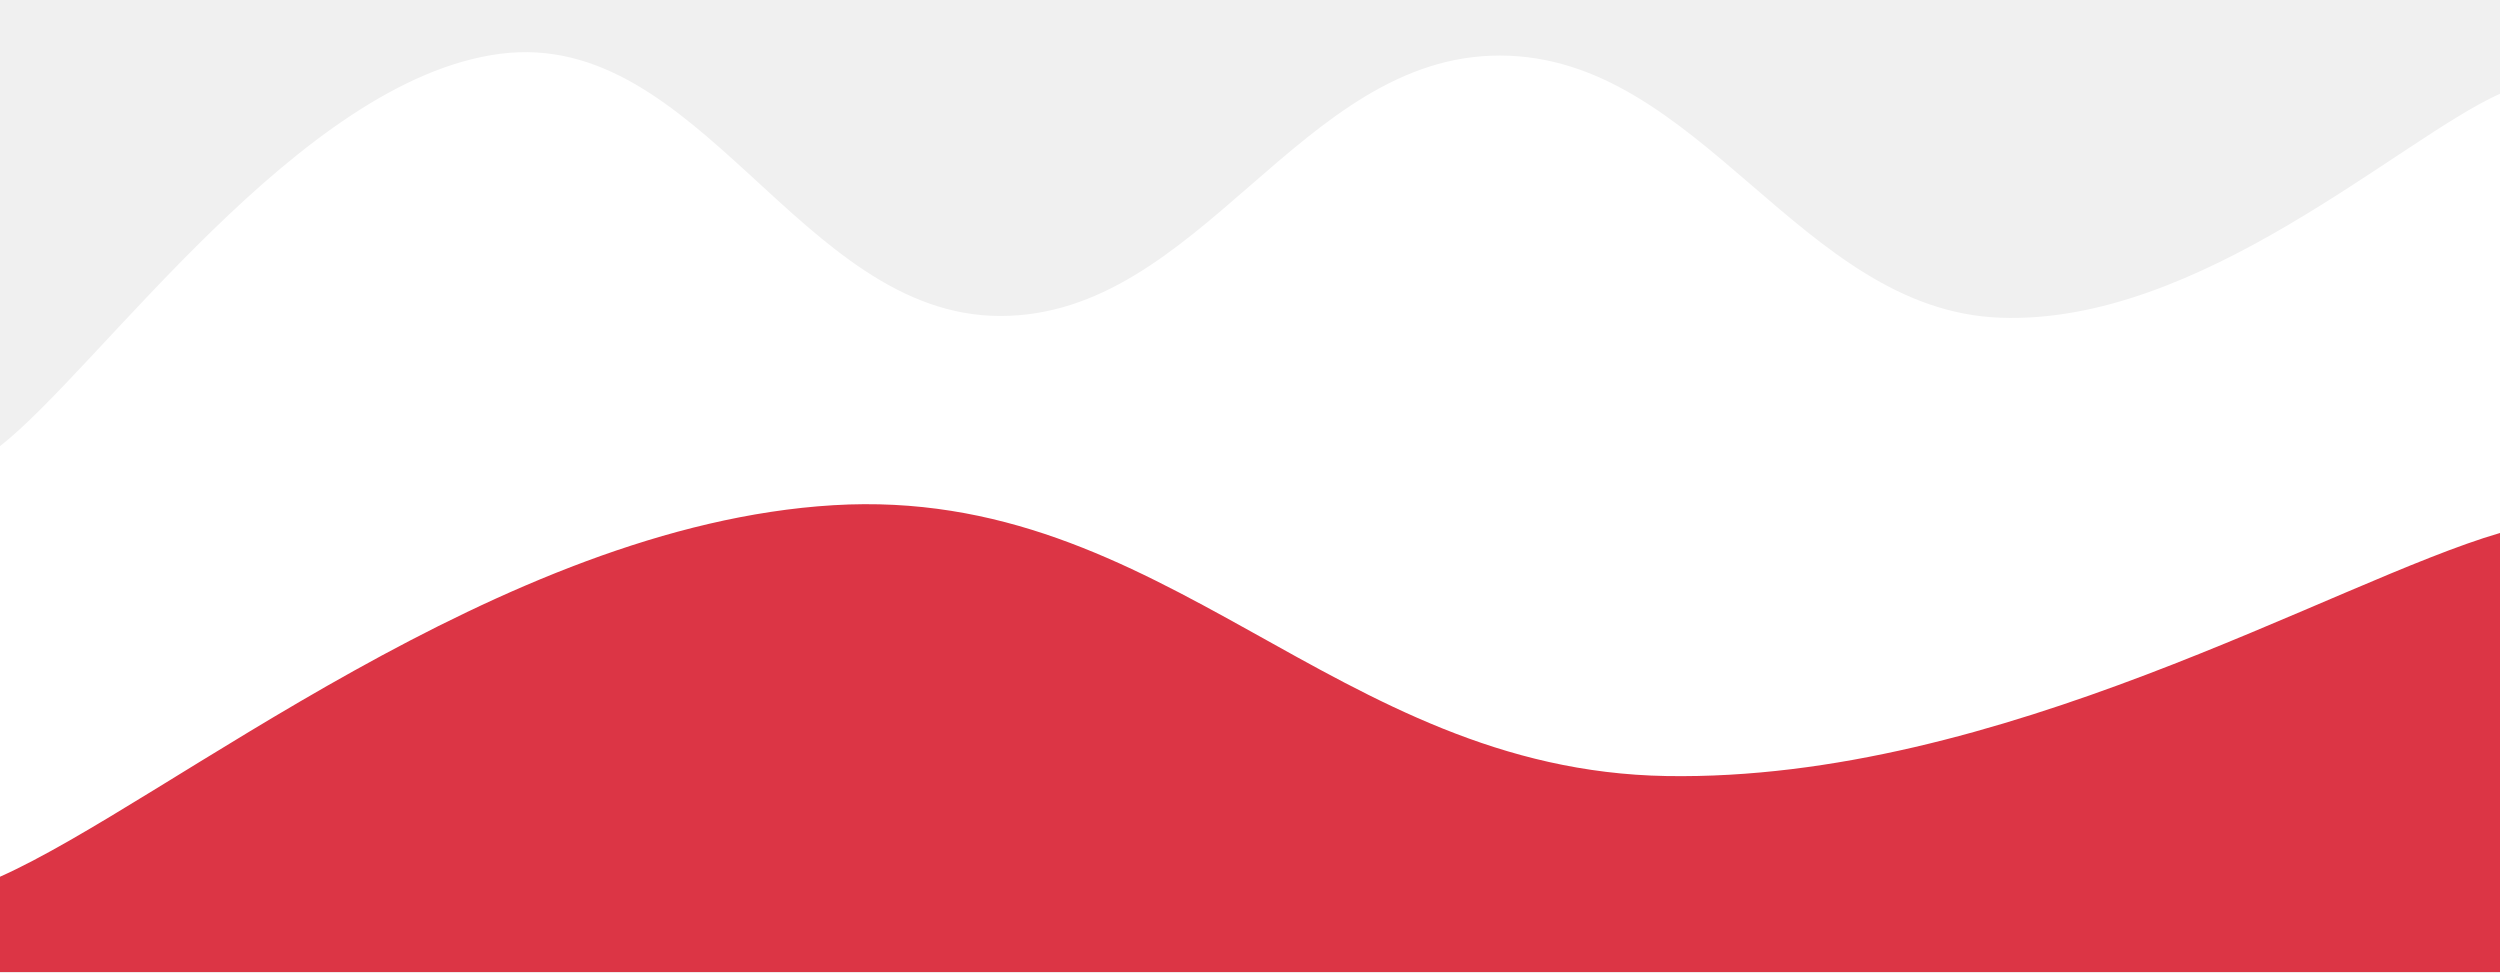
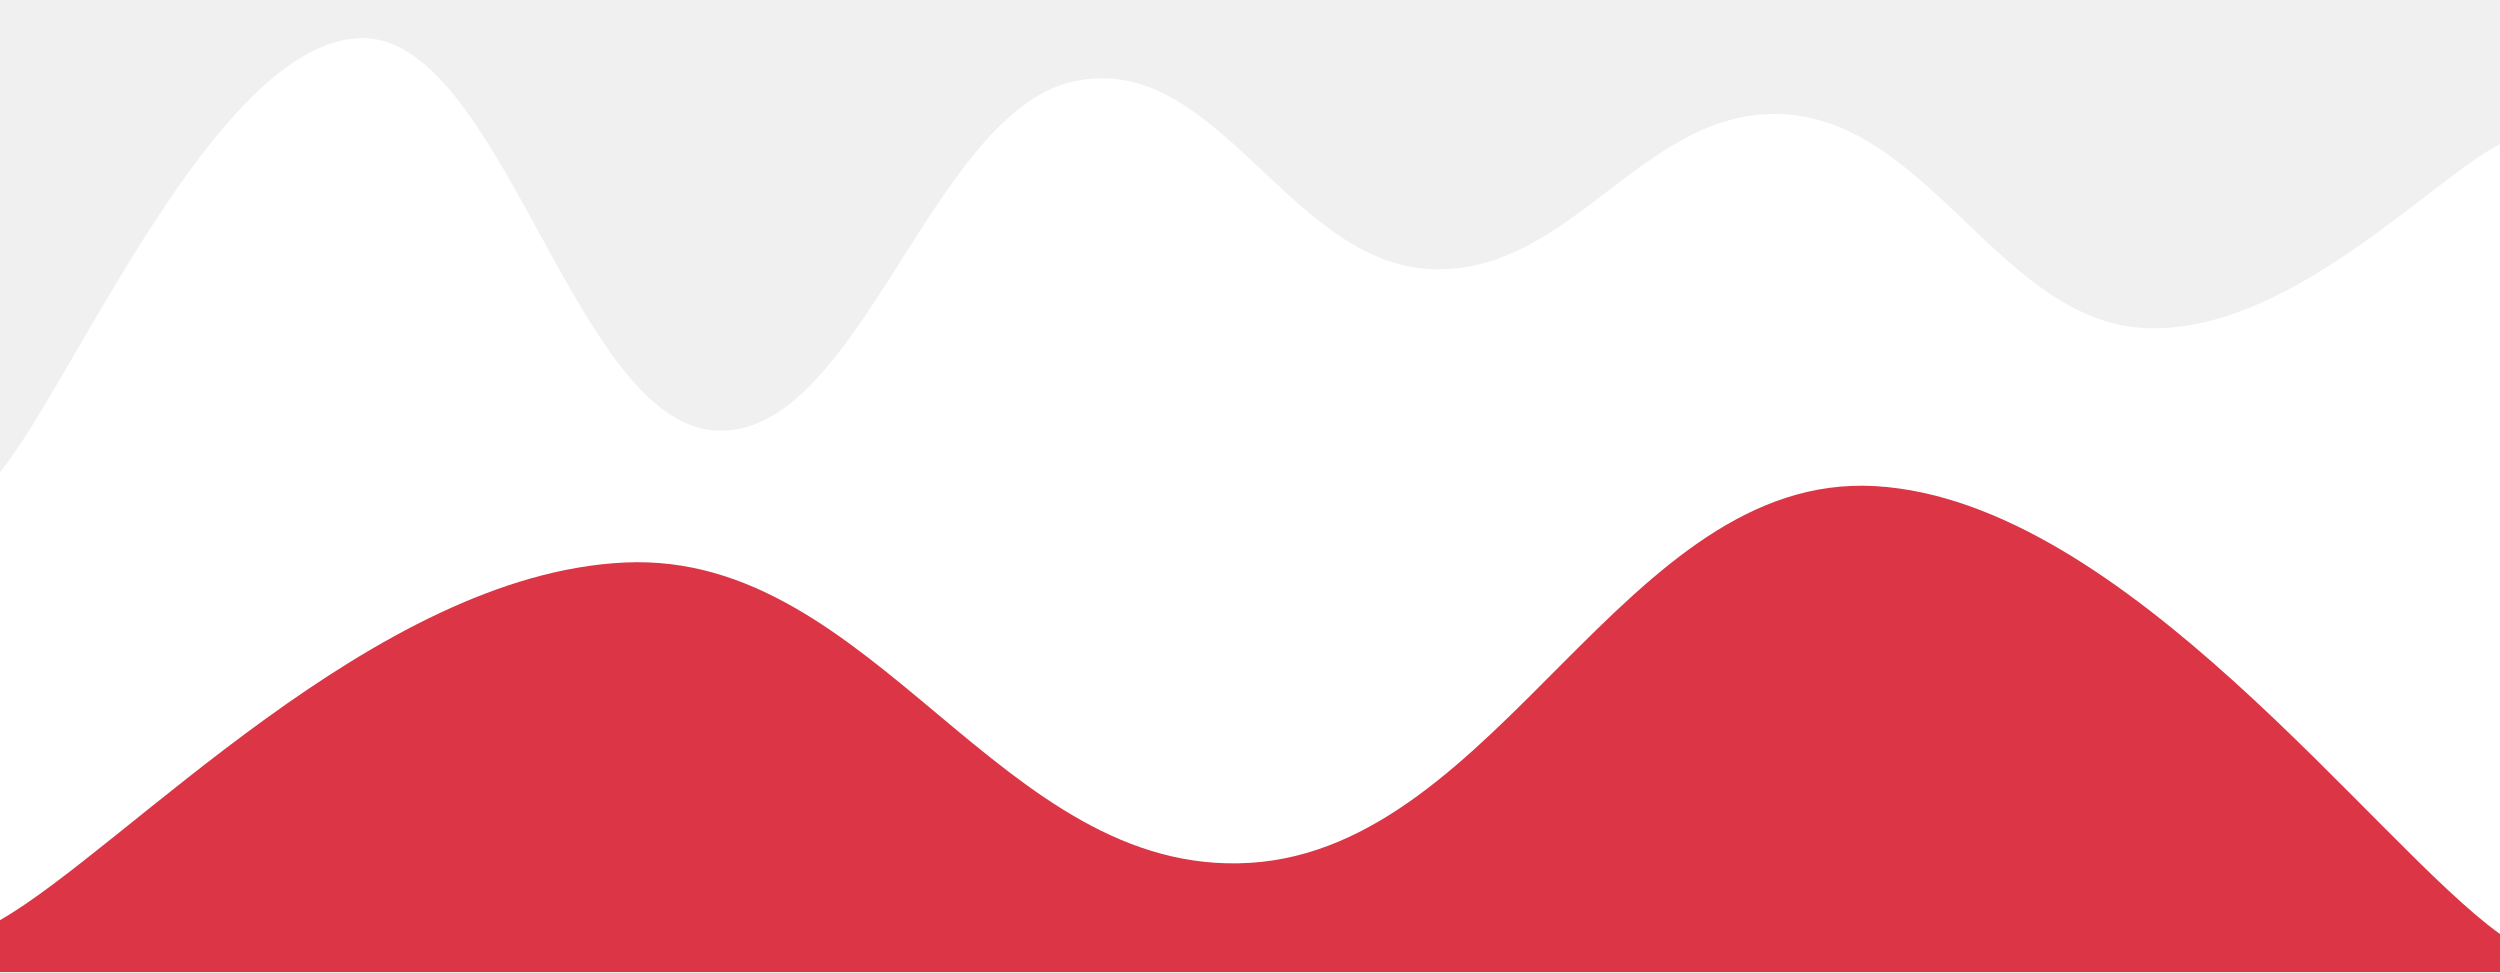
<svg xmlns="http://www.w3.org/2000/svg" version="1.1" width="1440" height="560" preserveAspectRatio="none" viewBox="0 0 1440 560">
-   <g mask="url(&quot;#SvgjsMask1006&quot;)" fill="none">
-     <path d="M 0,257 C 57.6,211.8 172.8,46 288,31 C 403.2,16 460.8,181.8 576,182 C 691.2,182.2 748.8,31.8 864,32 C 979.2,32.2 1036.8,178.6 1152,183 C 1267.2,187.4 1382.4,79.8 1440,54L1440 560L0 560z" fill="rgba(255, 255, 255, 1)" />
-     <path d="M 0,505 C 96,462.2 288,302.6 480,291 C 672,279.4 768,443.8 960,447 C 1152,450.2 1344,335 1440,307L1440 560L0 560z" fill="rgba(220, 53, 69, 1)" />
+   <g mask="url(&quot;#SvgjsMask1073&quot;)" fill="none">
+     <path d="M 0,272 C 41.2,222 123.6,26.8 206,22 C 288.4,17.2 329.6,243 412,248 C 494.4,253 535.6,65.6 618,47 C 700.4,28.4 741.6,151.2 824,155 C 906.4,158.8 947.6,59.2 1030,66 C 1112.4,72.8 1154,185.6 1236,189 C 1318,192.4 1399.2,104.2 1440,83L1440 560L0 560z" fill="rgba(255, 255, 255, 1)" />
+     <path d="M 0,530 C 72,488.8 216,330.6 360,324 C 504,317.4 576,505.8 720,497 C 864,488.2 936,271.8 1080,280 C 1224,288.2 1368,486.4 1440,538L1440 560L0 560z" fill="rgba(220, 53, 69, 1)" />
  </g>
  <defs>
-     <mask id="SvgjsMask1006">
+     <mask id="SvgjsMask1073">
      <rect width="1440" height="560" fill="#ffffff" />
    </mask>
  </defs>
</svg>
